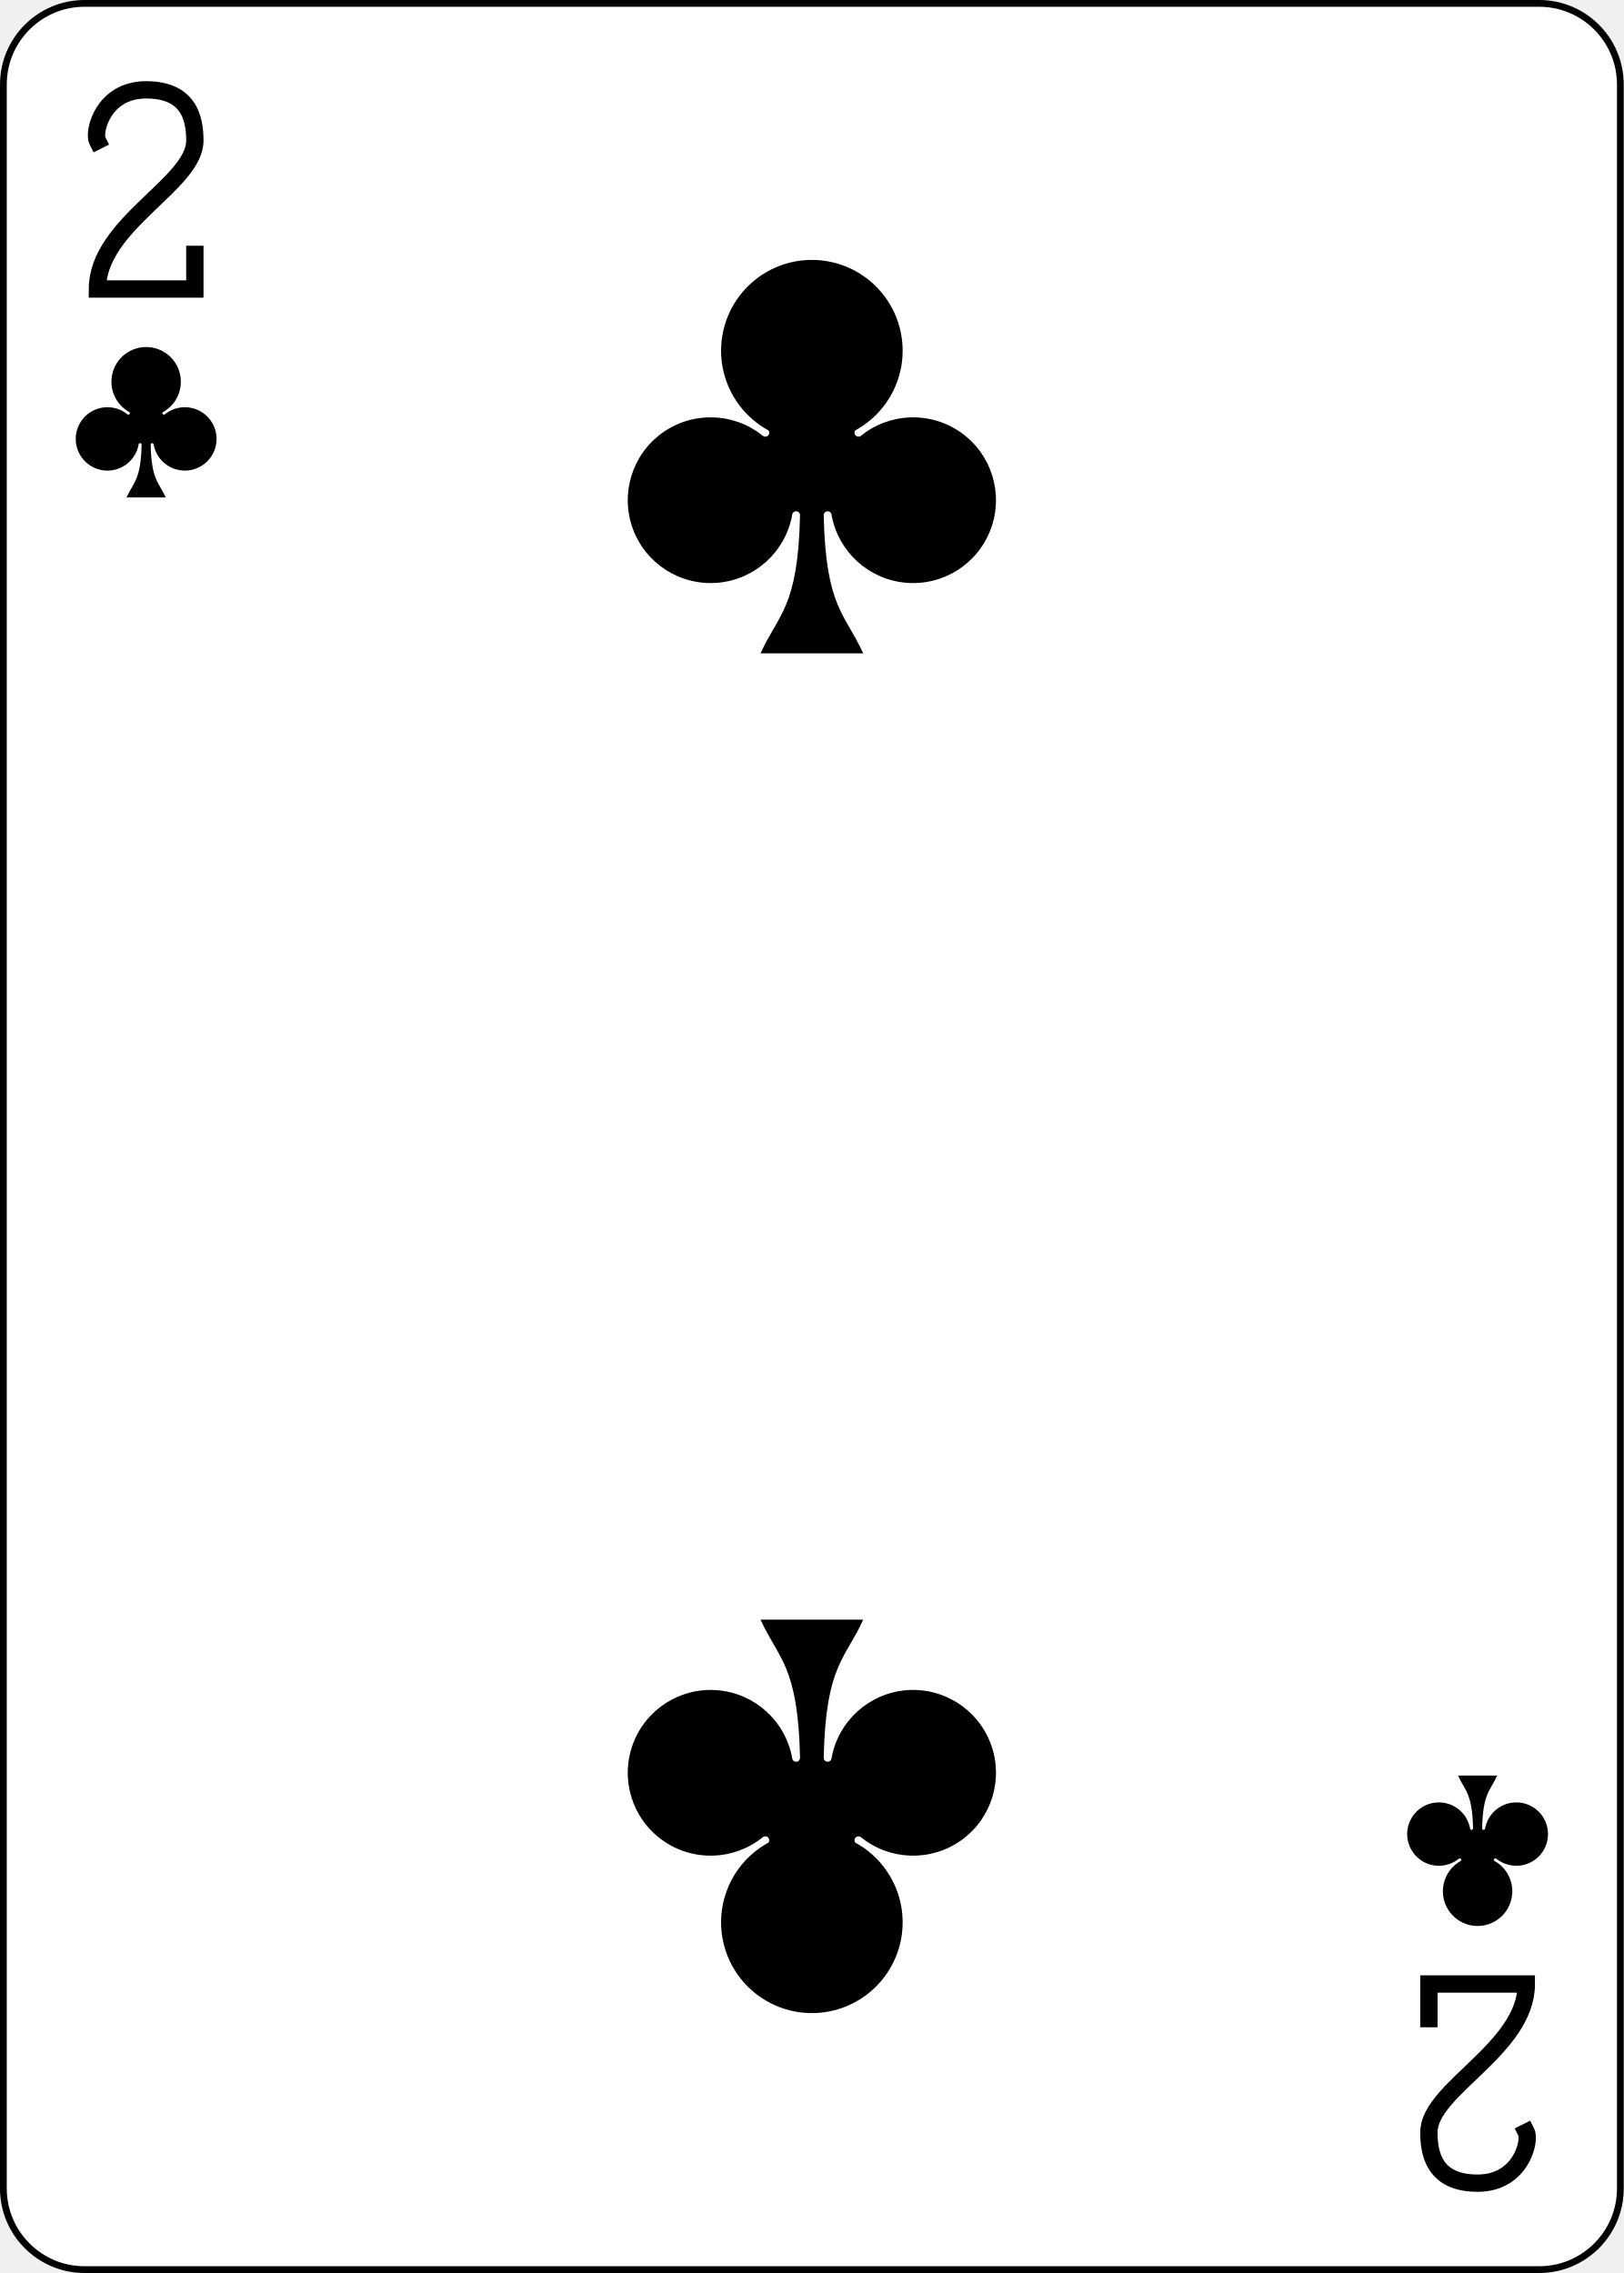
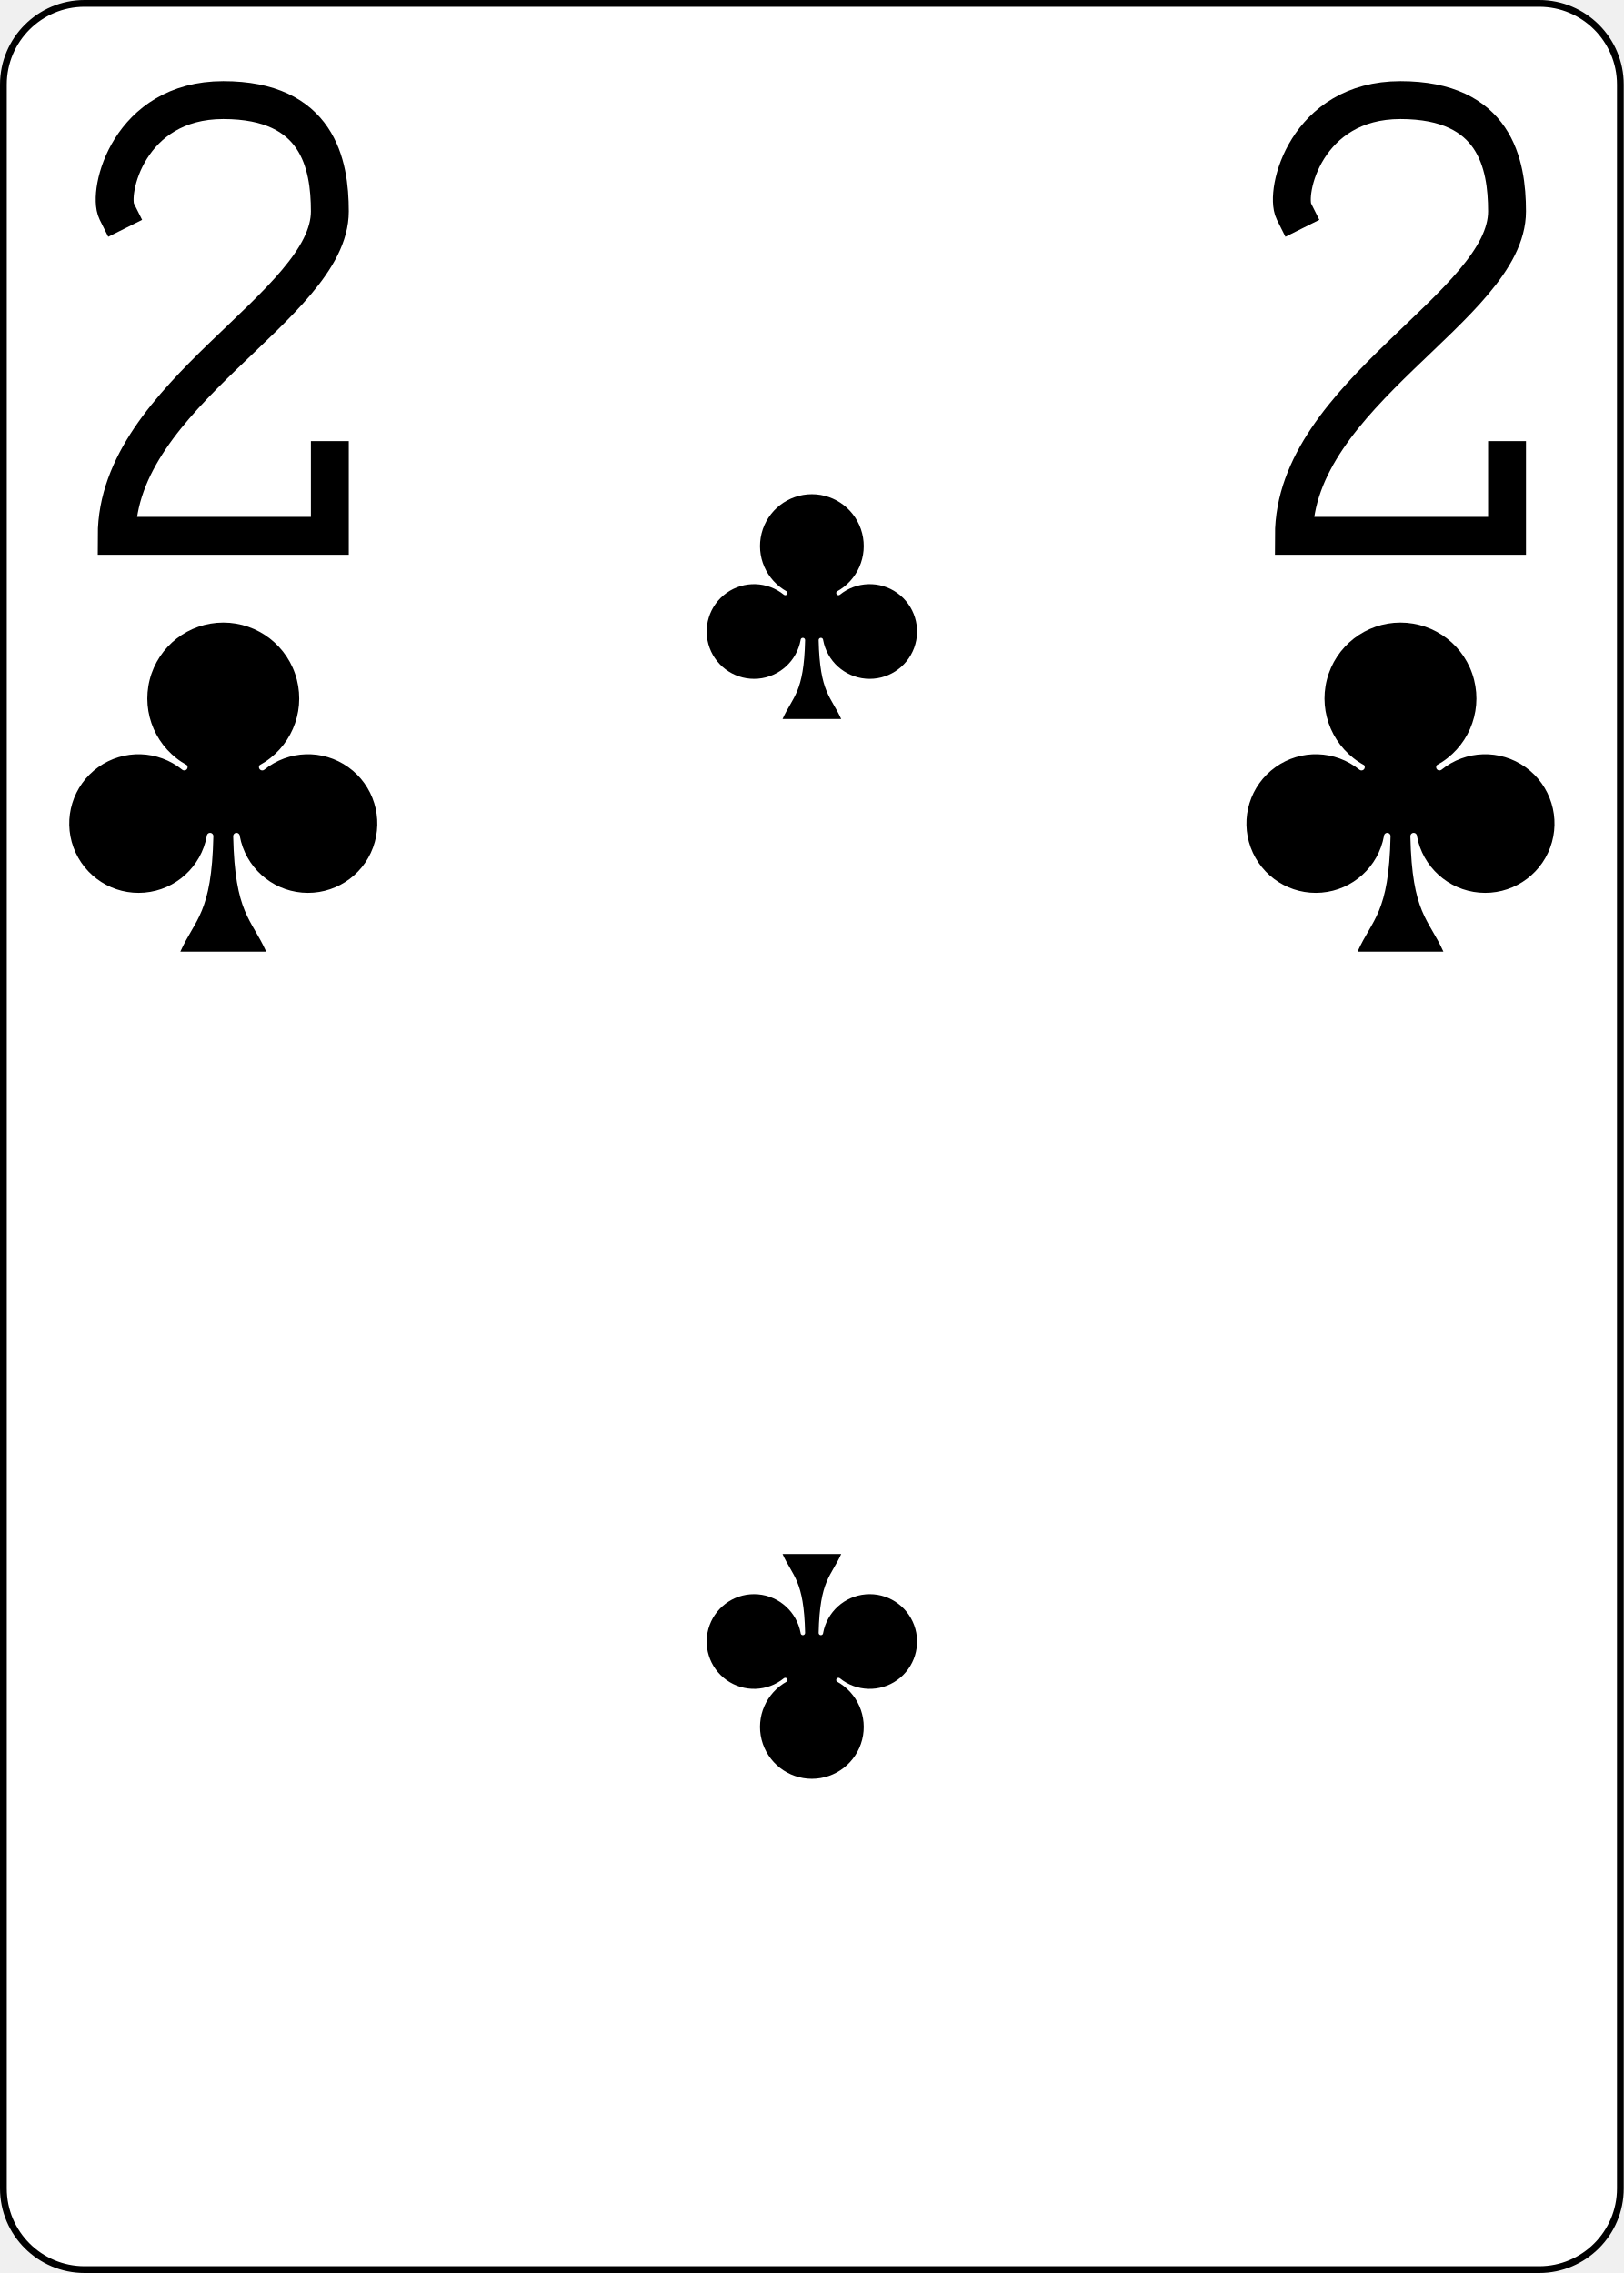
<svg xmlns="http://www.w3.org/2000/svg" xmlns:xlink="http://www.w3.org/1999/xlink" class="card" face="2C" height="3.5in" preserveAspectRatio="none" viewBox="-120 -168 240 336" width="2.5in">
+   <symbol id="SC2" viewBox="-600 -600 1200 1200" preserveAspectRatio="xMinYMid">
+     <path d="M30 150C35 385 85 400 130 500L-130 500C-85 400 -35 385 -30 150A10 10 0 0 0 -50 150A210 210 0 1 1 -124 -51A10 10 0 0 0 -110 -65A230 230 0 1 1 110 -65A10 10 0 0 0 124 -51A210 210 0 1 1 50 150A10 10 0 0 0 30 150Z" fill="black" />
+   </symbol>
+   <symbol id="VC2" viewBox="-500 -500 1000 1000" preserveAspectRatio="xMinYMid">
+     <path d="M-225 -225C-245 -265 -200 -460 0 -460C 200 -460 225 -325 225 -225C225 -25 -225 160 -225 460L225 460L225 300" stroke="black" stroke-width="80" stroke-linecap="square" stroke-miterlimit="1.5" fill="none" />
+   </symbol>
  <defs>
-     <symbol id="SC2" viewBox="-600 -600 1200 1200" preserveAspectRatio="xMinYMid">
-       <path d="M30 150C35 385 85 400 130 500L-130 500C-85 400 -35 385 -30 150A10 10 0 0 0 -50 150A210 210 0 1 1 -124 -51A10 10 0 0 0 -110 -65A230 230 0 1 1 110 -65A10 10 0 0 0 124 -51A210 210 0 1 1 50 150A10 10 0 0 0 30 150Z" fill="black" />
-     </symbol>
-     <symbol id="VC2" viewBox="-500 -500 1000 1000" preserveAspectRatio="xMinYMid">
-       <path d="M-225 -225C-245 -265 -200 -460 0 -460C 200 -460 225 -325 225 -225C225 -25 -225 160 -225 460L225 460L225 300" stroke="black" stroke-width="80" stroke-linecap="square" stroke-miterlimit="1.5" fill="none" />
-     </symbol>
+     <rect id="XC2" width="104" height="200" x="-52" y="-100" />
  </defs>
  <rect width="239" height="335" x="-119.5" y="-167.5" rx="12" ry="12" fill="white" stroke="black" />
-   <use xlink:href="#VC2" height="32" width="32" x="-114.4" y="-156" />
-   <use xlink:href="#SC2" height="26.769" width="26.769" x="-111.784" y="-119" />
-   <use xlink:href="#SC2" height="70" width="70" x="-35" y="-135.588" />
+   <use xlink:href="#XC2" stroke="white" fill="white" />
+   <use xlink:href="#VC2" height="70" x="-122" y="-156" />
+   <use xlink:href="#VC2" height="70" x="52" y="-156" />
+   <use xlink:href="#SC2" height="58.558" x="-116.279" y="-81" />
+   <use xlink:href="#SC2" height="58.558" x="57.721" y="-81" />
+   <use xlink:href="#SC2" height="40" x="-20" y="-98.384" />
  <g transform="rotate(180)">
-     <use xlink:href="#VC2" height="32" width="32" x="-114.4" y="-156" />
-     <use xlink:href="#SC2" height="26.769" width="26.769" x="-111.784" y="-119" />
-     <use xlink:href="#SC2" height="70" width="70" x="-35" y="-135.588" />
+     <use xlink:href="#SC2" height="40" x="-20" y="-98.384" />
  </g>
</svg>
